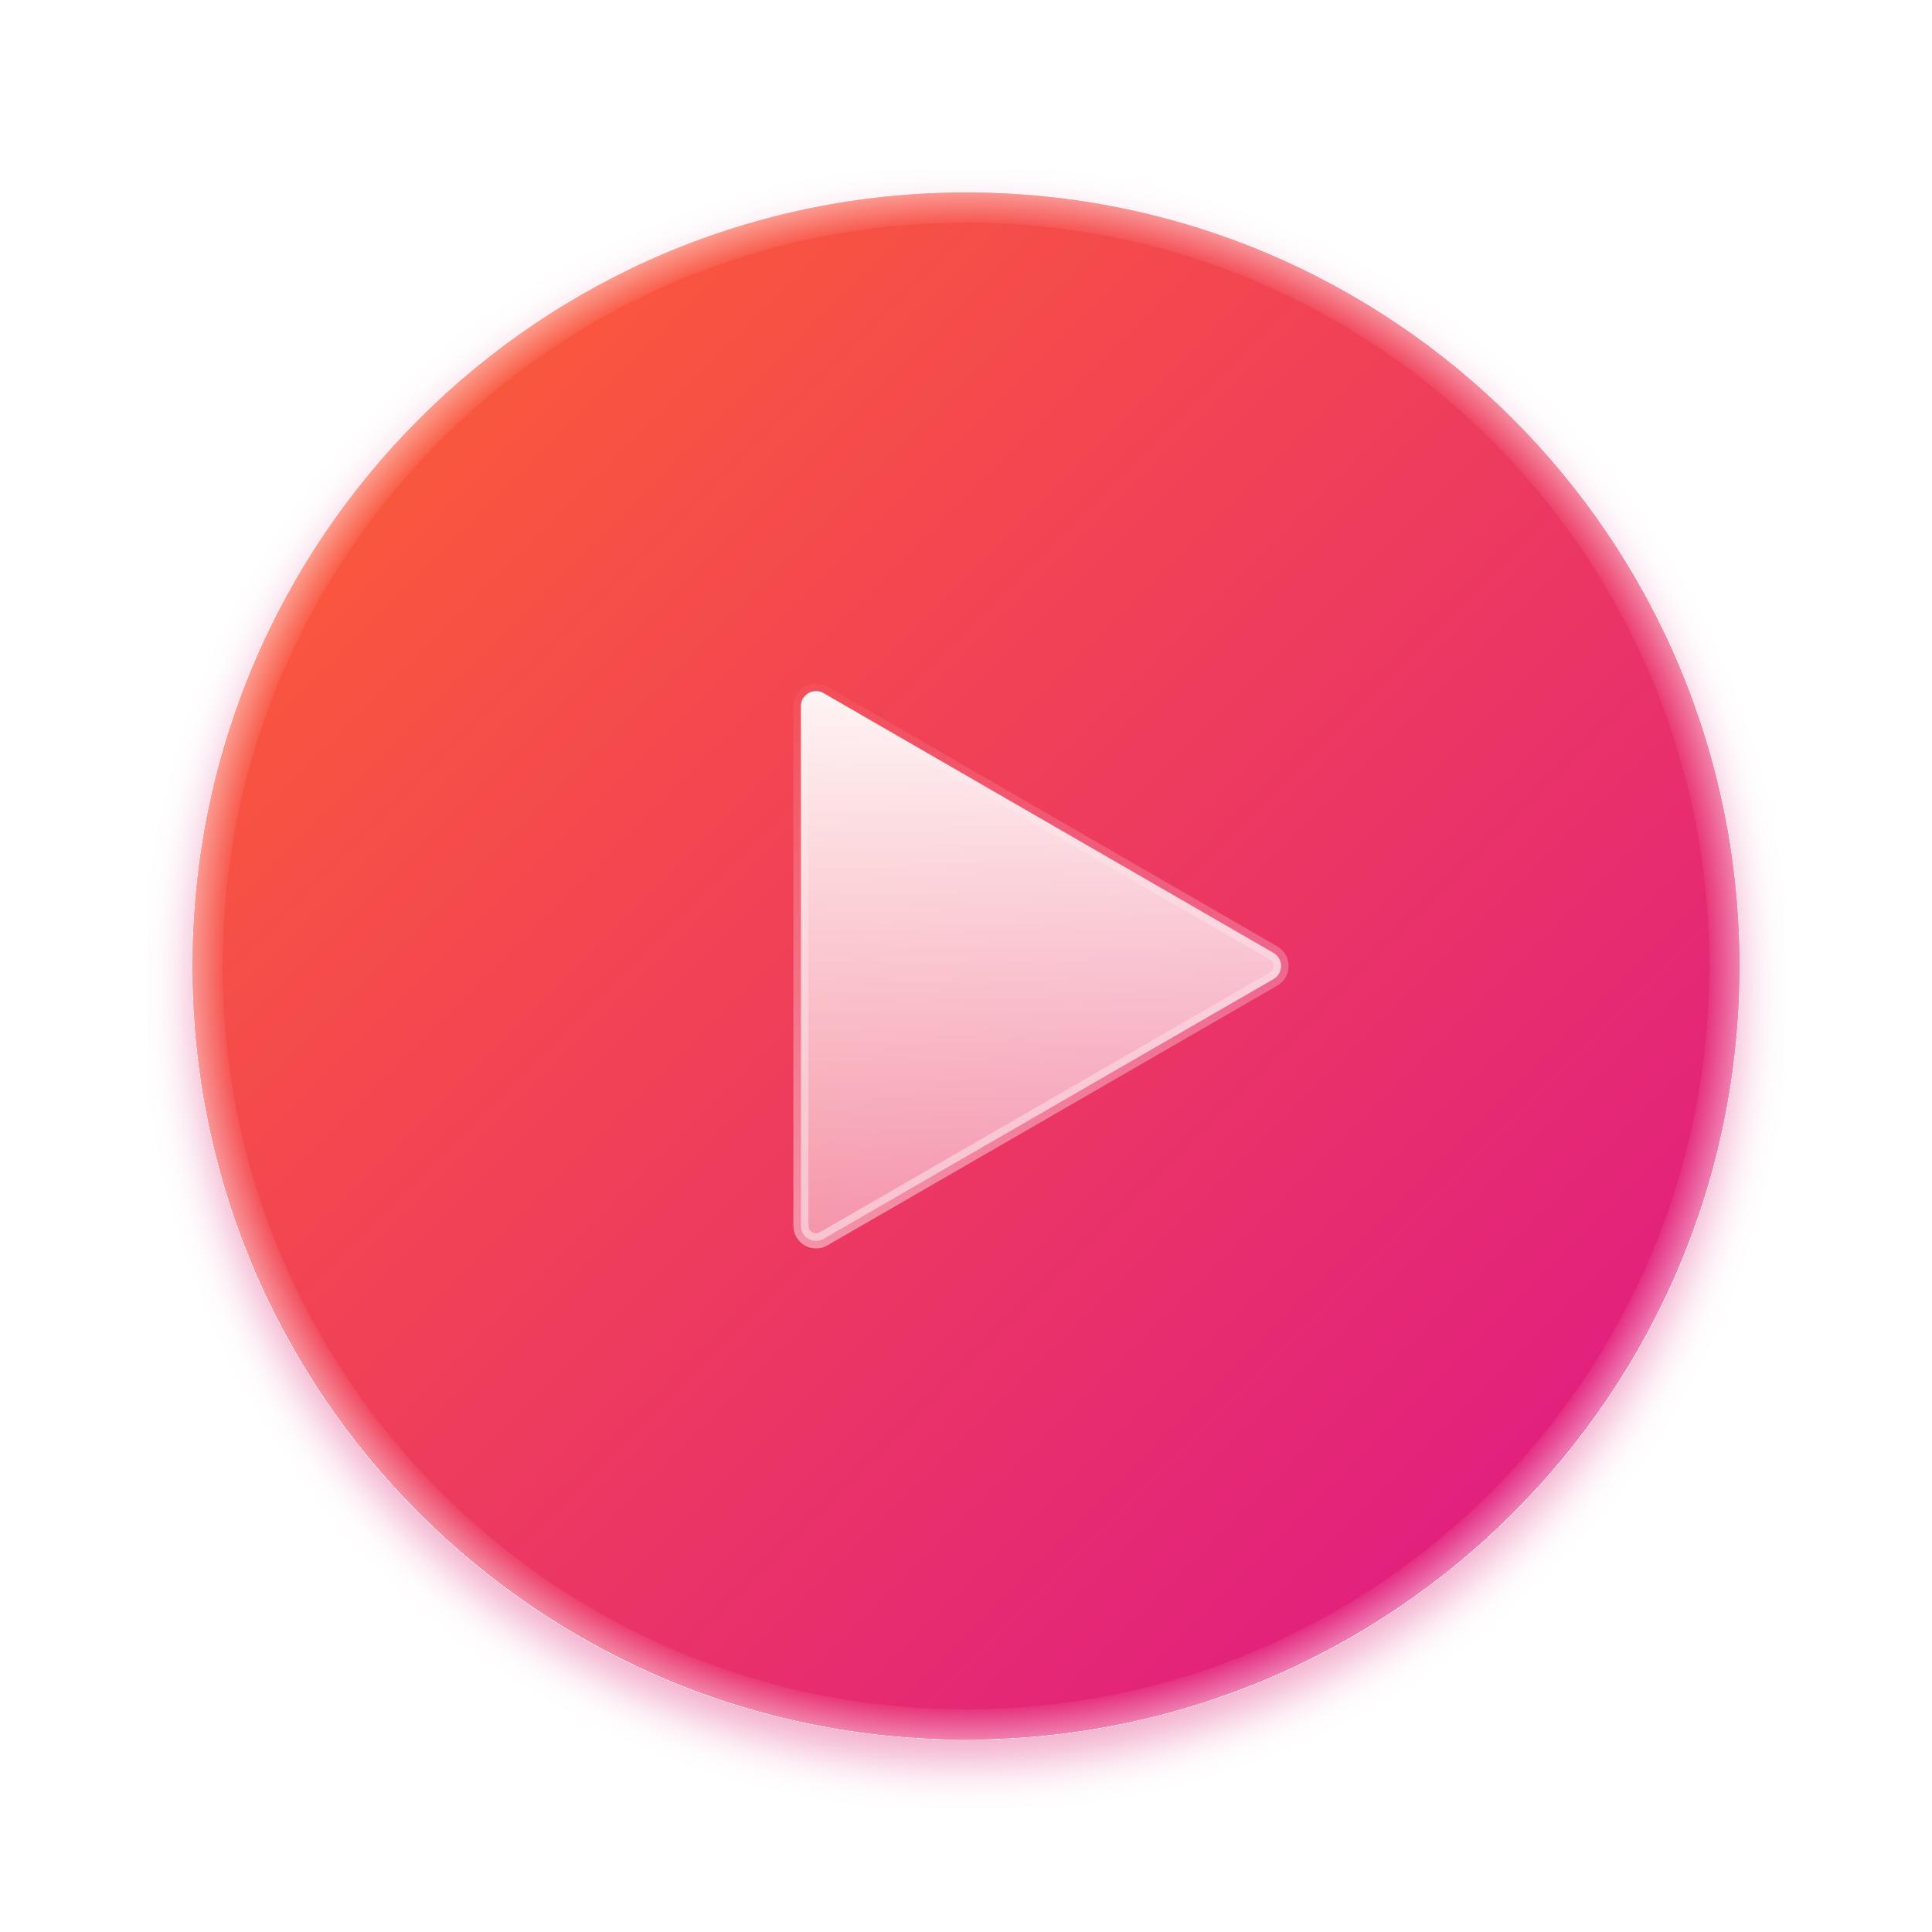
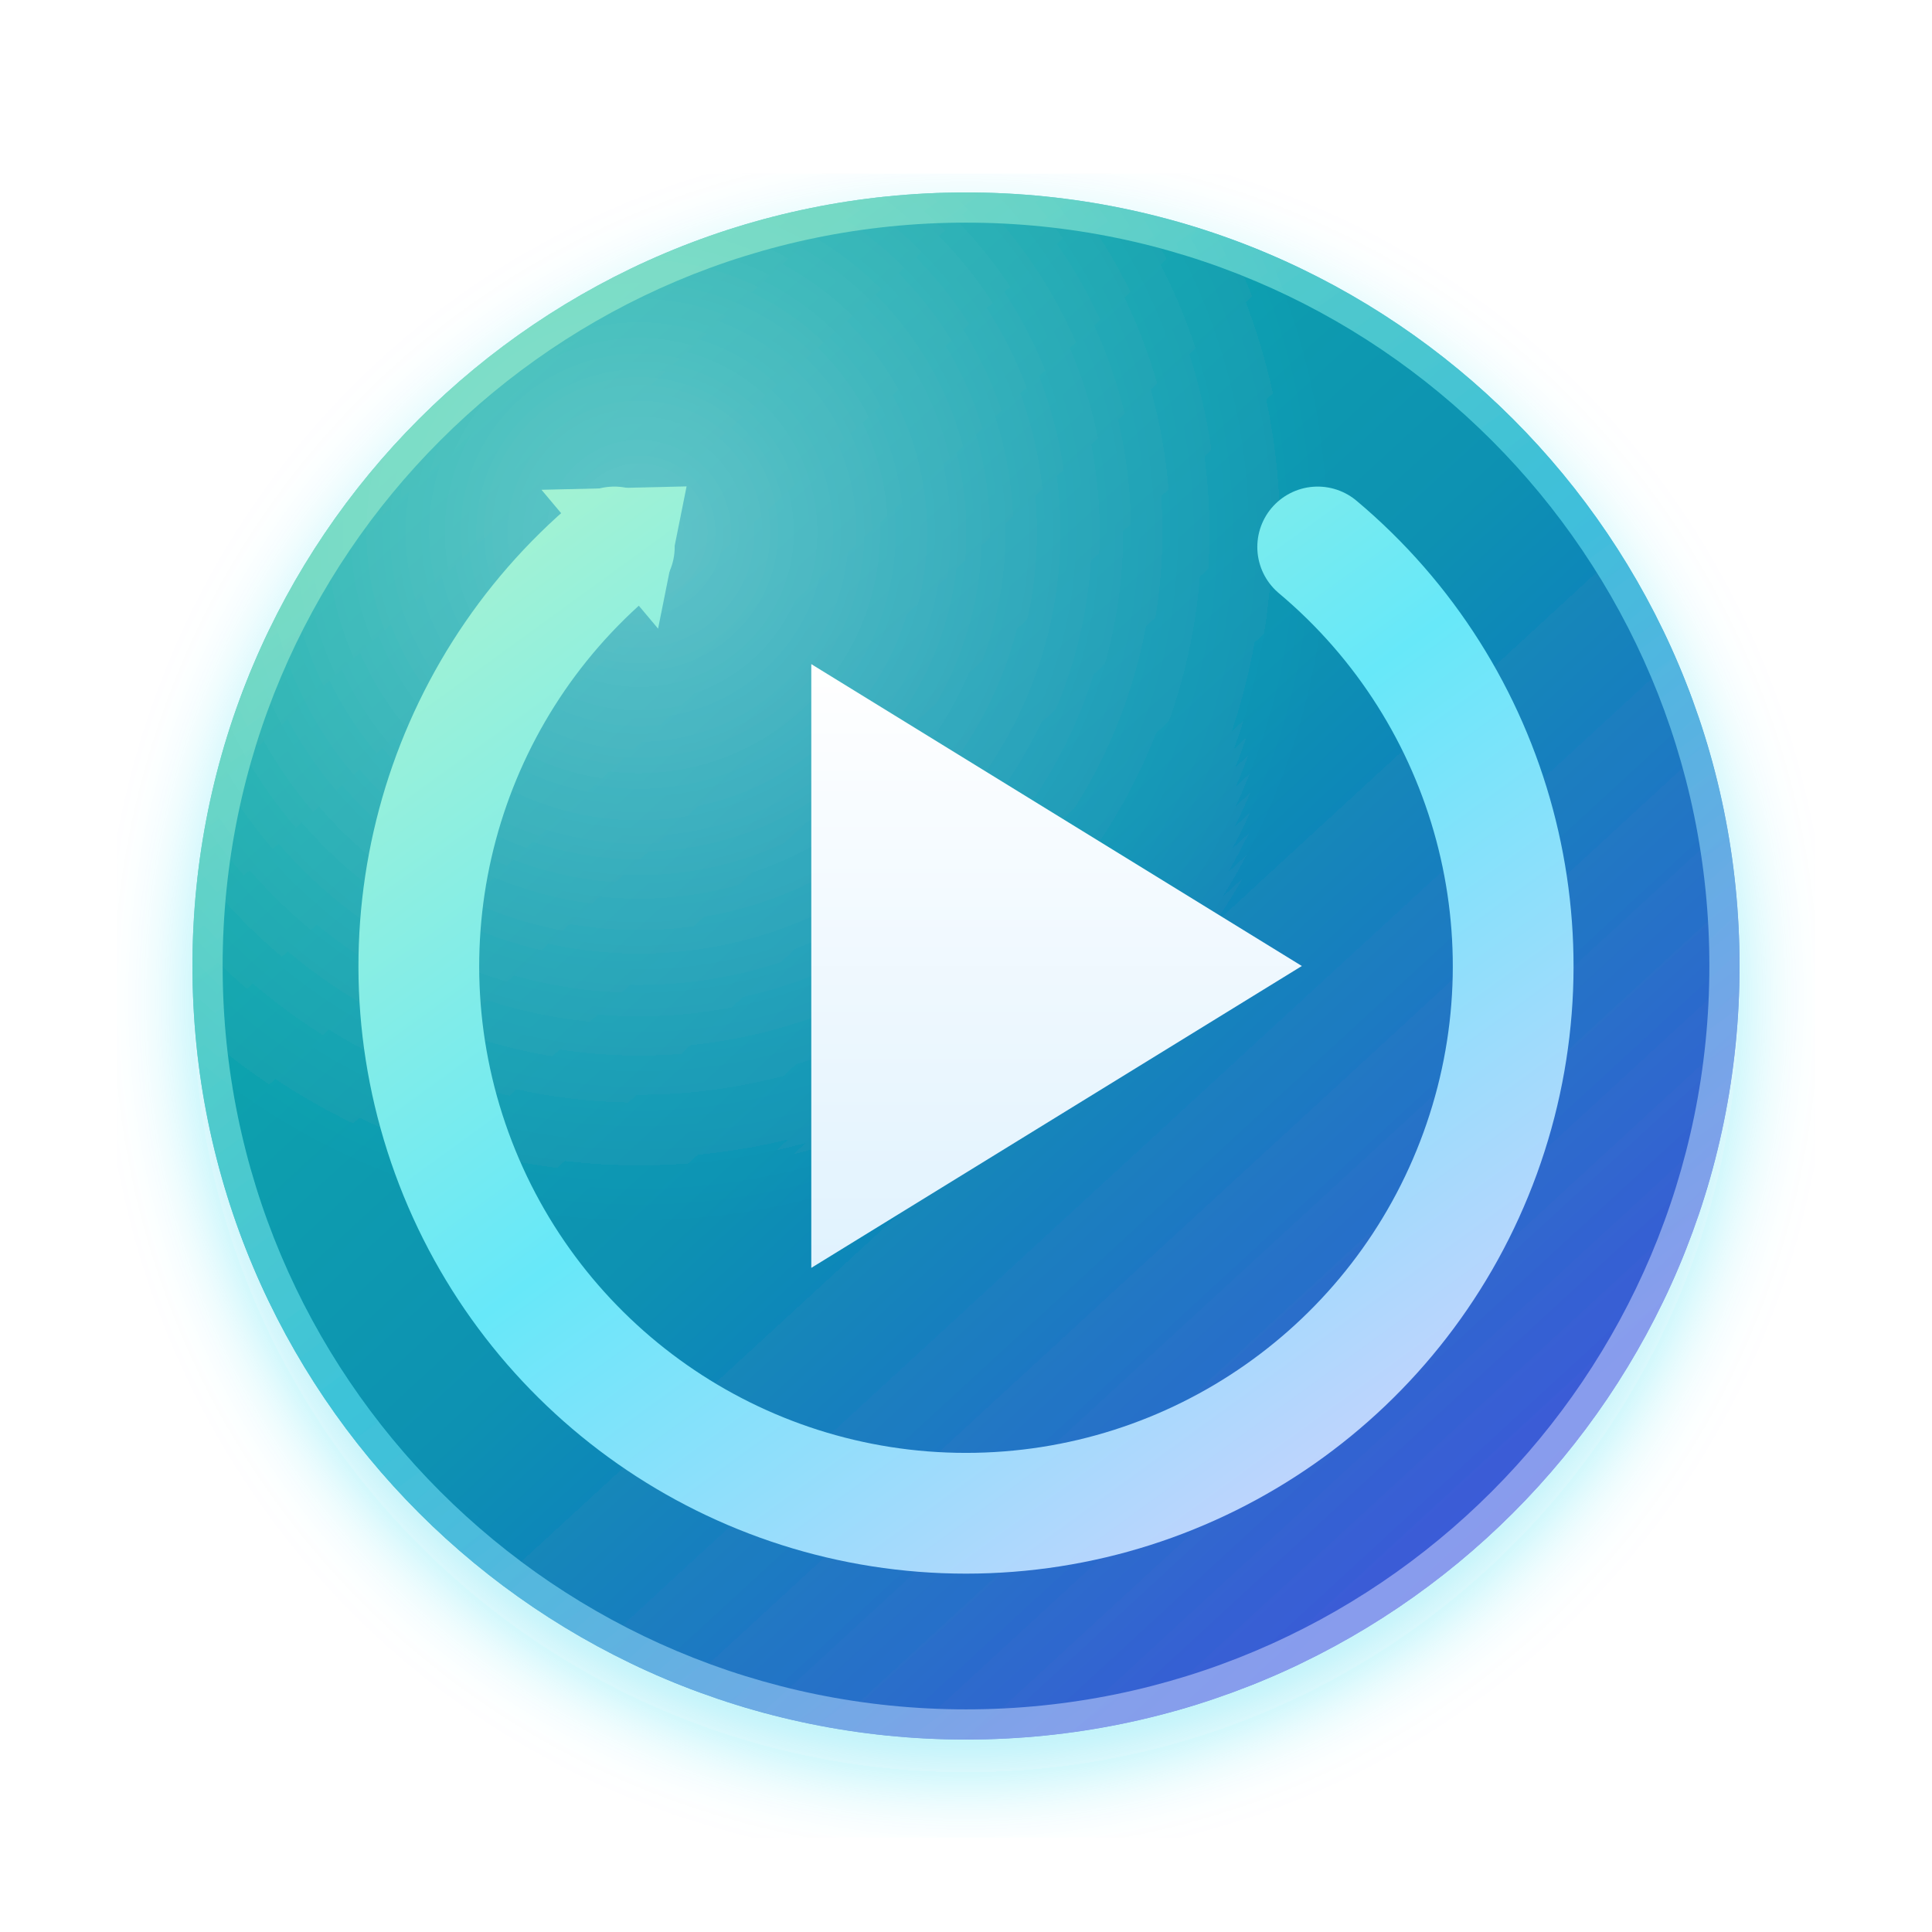
<svg xmlns="http://www.w3.org/2000/svg" width="1024" height="1024" viewBox="0 0 1024 1024" fill="none">
-   <g filter="url(#filter0_d_18_2)">
-     <circle cx="512" cy="512" r="410" fill="url(#paint0_linear_18_2)" />
-     <circle cx="512" cy="512" r="402" stroke="url(#paint1_radial_18_2)" stroke-opacity="0.5" stroke-width="16" />
+   <defs>
+     <linearGradient id="bg" x1="144" y1="112" x2="880" y2="912" gradientUnits="userSpaceOnUse">
+       <stop stop-color="#14B8A6" />
+       <stop offset="0.5" stop-color="#0891B2" />
+       <stop offset="1" stop-color="#4F46E5" />
+     </linearGradient>
+     <radialGradient id="gloss" cx="0" cy="0" r="1" gradientUnits="userSpaceOnUse" gradientTransform="translate(340 280) rotate(52) scale(620)">
+       <stop stop-color="white" stop-opacity="0.35" />
+       <stop offset="0.6" stop-color="white" stop-opacity="0" />
+     </radialGradient>
+     <linearGradient id="ring" x1="300" y1="220" x2="724" y2="804" gradientUnits="userSpaceOnUse">
+       <stop stop-color="#A7F3D0" />
+       <stop offset="0.5" stop-color="#67E8F9" />
+       <stop offset="1" stop-color="#C7D2FE" />
+     </linearGradient>
+     <linearGradient id="play" x1="512" y1="352" x2="512" y2="672" gradientUnits="userSpaceOnUse">
+       <stop stop-color="white" />
+       <stop offset="1" stop-color="#E0F2FE" />
+     </linearGradient>
+     <filter id="shadow" x="62" y="74" width="900" height="900" filterUnits="userSpaceOnUse" color-interpolation-filters="sRGB">
+       <feDropShadow dx="0" dy="18" stdDeviation="22" flood-color="#22D3EE" flood-opacity="0.35" />
+     </filter>
+   </defs>
+   <g filter="url(#shadow)">
+     <circle cx="512" cy="512" r="410" fill="url(#bg)" />
+     <circle cx="512" cy="512" r="410" fill="url(#gloss)" />
+     <circle cx="512" cy="512" r="402" stroke="url(#ring)" stroke-opacity="0.55" stroke-width="16" />
  </g>
-   <path d="M675 505.072C680.333 508.152 680.333 515.849 675 518.928L436.5 656.626C431.167 659.705 424.5 655.857 424.5 649.698V374.302C424.5 368.24 430.96 364.415 436.249 367.234L436.5 367.374L675 505.072Z" fill="url(#paint2_linear_18_2)" stroke="url(#paint3_linear_18_2)" stroke-width="8" stroke-linejoin="round" />
-   <defs>
-     <filter id="filter0_d_18_2" x="78" y="90" width="868" height="868" filterUnits="userSpaceOnUse" color-interpolation-filters="sRGB">
-       <feFlood flood-opacity="0" result="BackgroundImageFix" />
-       <feColorMatrix in="SourceAlpha" type="matrix" values="0 0 0 0 0 0 0 0 0 0 0 0 0 0 0 0 0 0 127 0" result="hardAlpha" />
-       <feOffset dy="12" />
-       <feGaussianBlur stdDeviation="12" />
-       <feComposite in2="hardAlpha" operator="out" />
-       <feColorMatrix type="matrix" values="0 0 0 0 0.867 0 0 0 0 0.141 0 0 0 0 0.463 0 0 0 0.4 0" />
-       <feBlend mode="normal" in2="BackgroundImageFix" result="effect1_dropShadow_18_2" />
-       <feBlend mode="normal" in="SourceGraphic" in2="effect1_dropShadow_18_2" result="shape" />
-     </filter>
-     <linearGradient id="paint0_linear_18_2" x1="102" y1="102" x2="922" y2="922" gradientUnits="userSpaceOnUse">
-       <stop stop-color="#FF632F" />
-       <stop offset="1" stop-color="#DC148C" />
-     </linearGradient>
-     <radialGradient id="paint1_radial_18_2" cx="0" cy="0" r="1" gradientUnits="userSpaceOnUse" gradientTransform="translate(512 512) rotate(45) scale(579.828)">
-       <stop offset="0.68" stop-color="white" stop-opacity="0" />
-       <stop offset="0.72" stop-color="white" />
-     </radialGradient>
-     <linearGradient id="paint2_linear_18_2" x1="512" y1="329" x2="512" y2="695" gradientUnits="userSpaceOnUse">
-       <stop stop-color="white" />
-       <stop offset="1" stop-color="white" stop-opacity="0.4" />
-     </linearGradient>
-     <linearGradient id="paint3_linear_18_2" x1="512" y1="329" x2="512" y2="695" gradientUnits="userSpaceOnUse">
-       <stop stop-color="white" stop-opacity="0" />
-       <stop offset="1" stop-color="white" stop-opacity="0.5" />
-     </linearGradient>
-   </defs>
+   <path d="M698.4 289.9A290 290 0 1 1 325.6 289.9" stroke="url(#ring)" stroke-width="64" stroke-linecap="round" />
+   <path d="M363.9 257.8L348.8 333.2L287 259.6Z" fill="url(#ring)" />
+   <path d="M430 352L430 672L690 512Z" fill="url(#play)" />
</svg>
